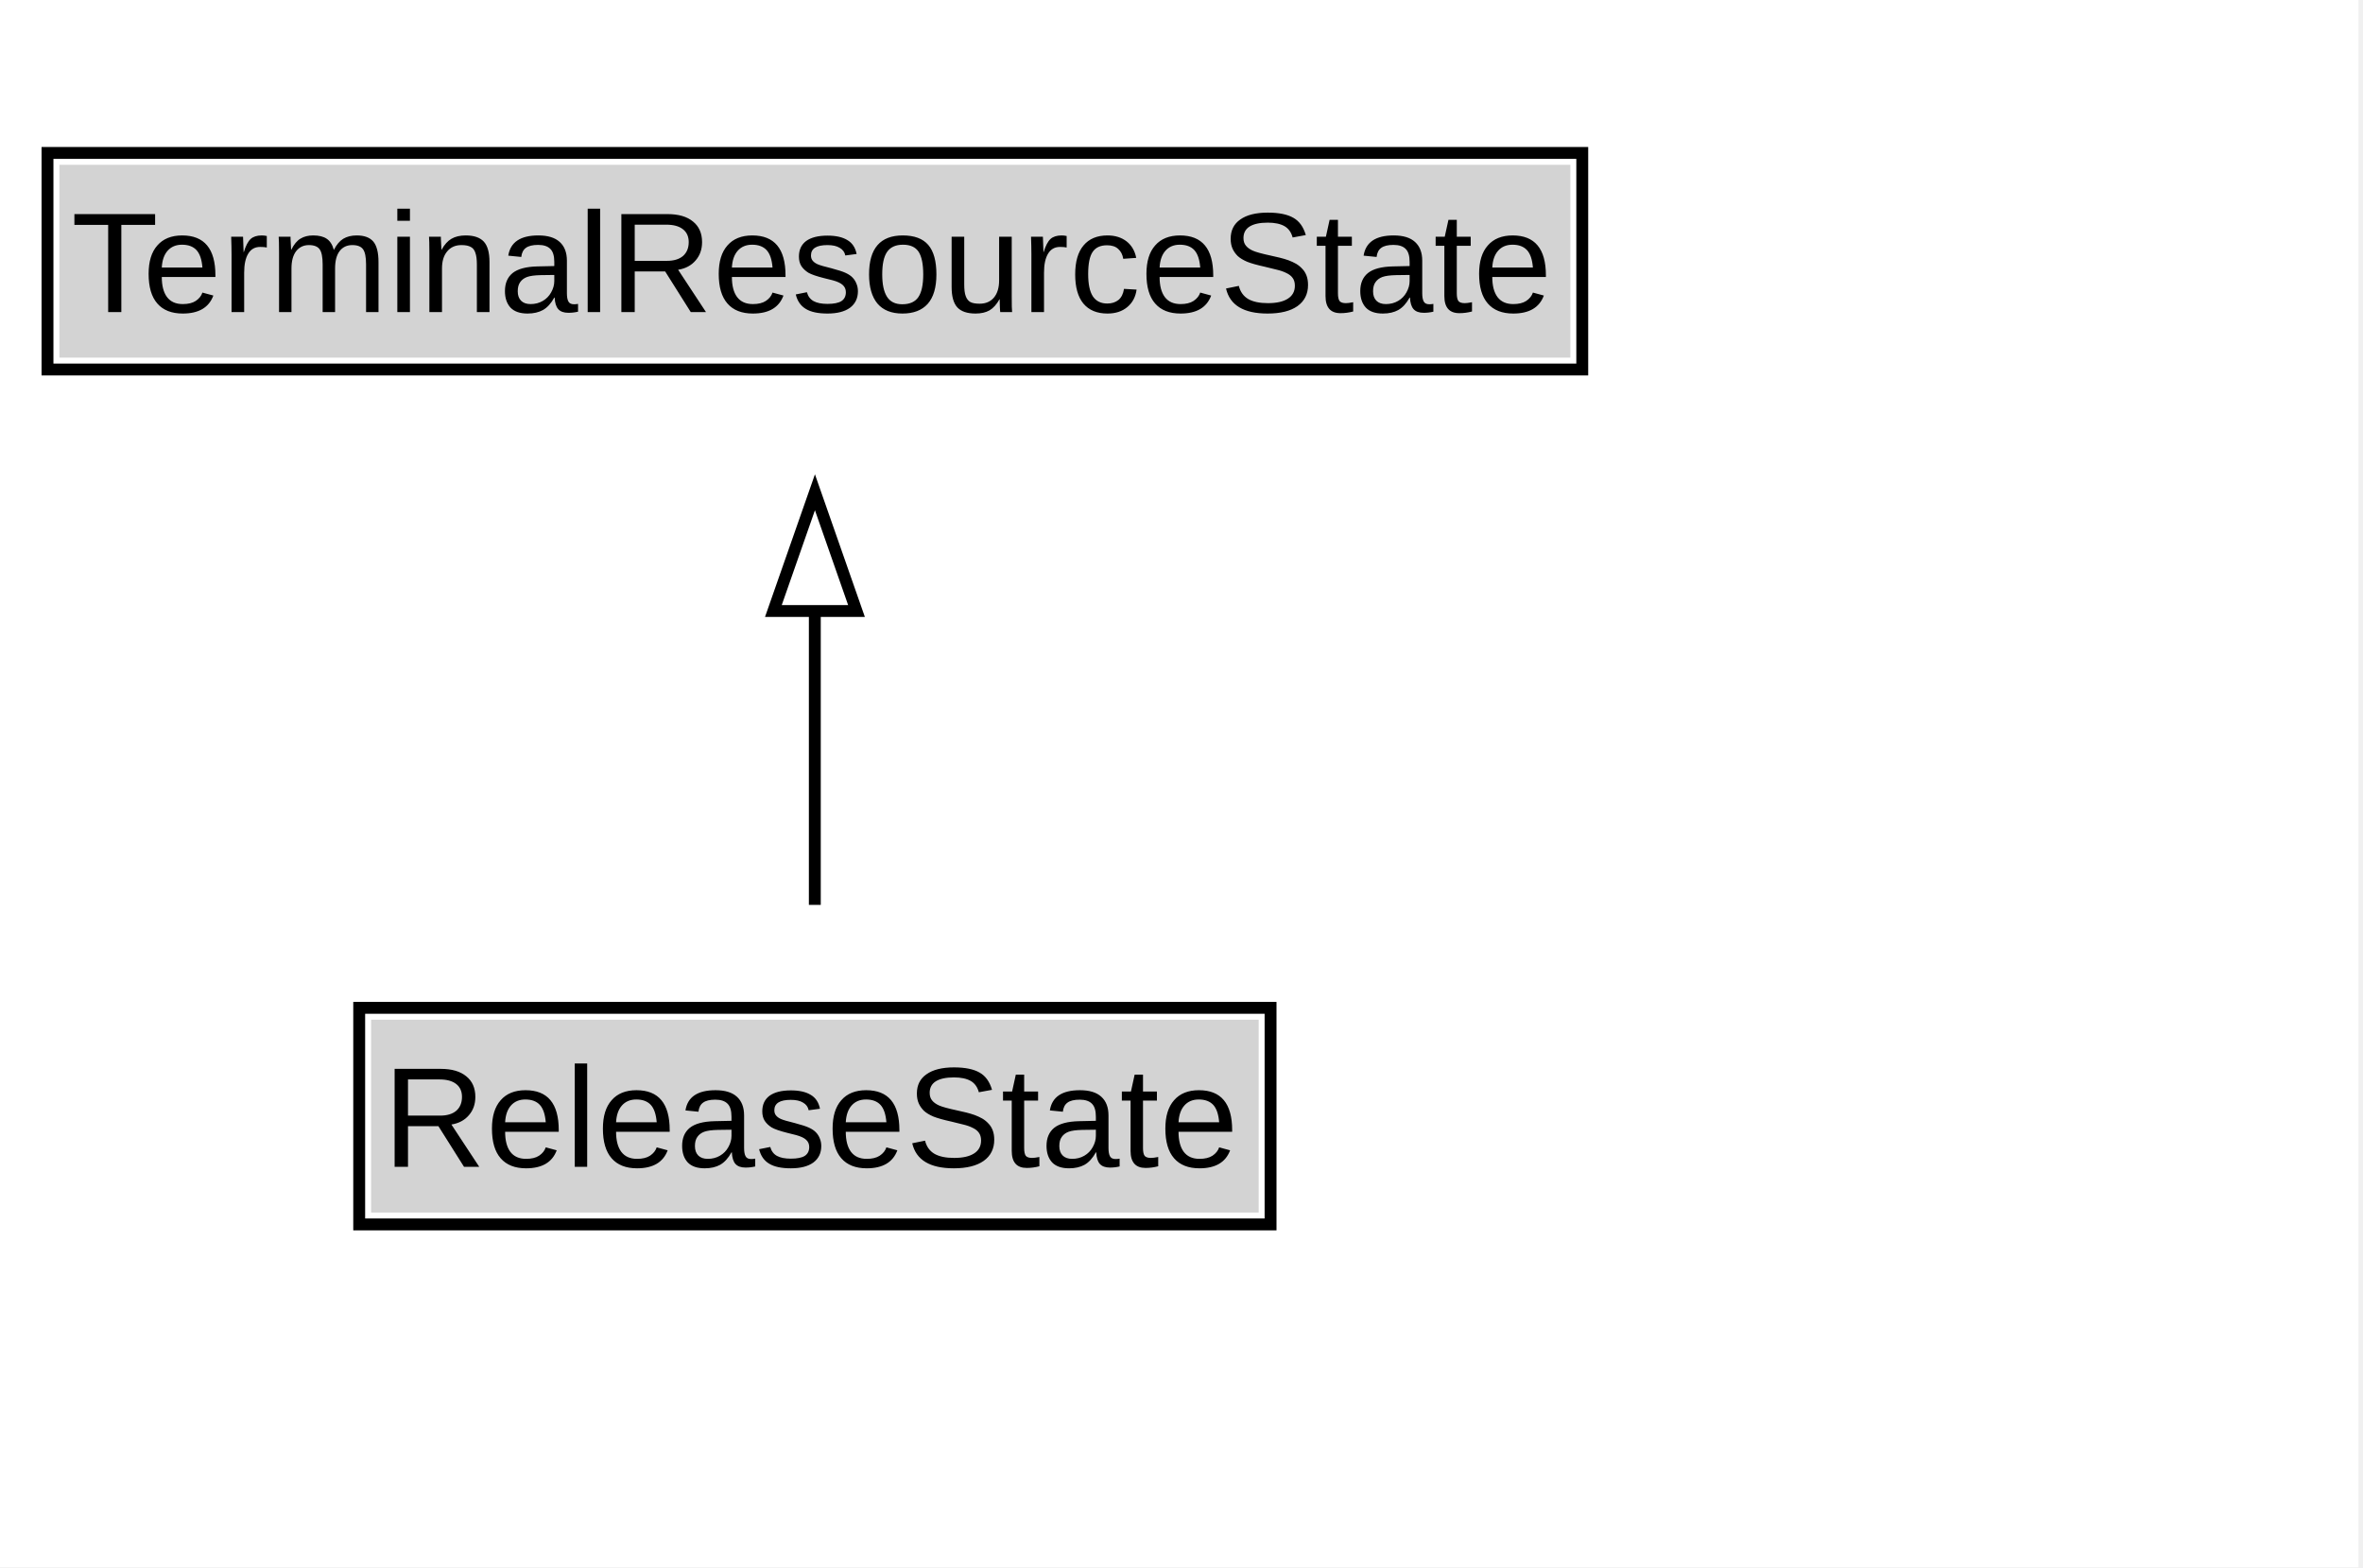
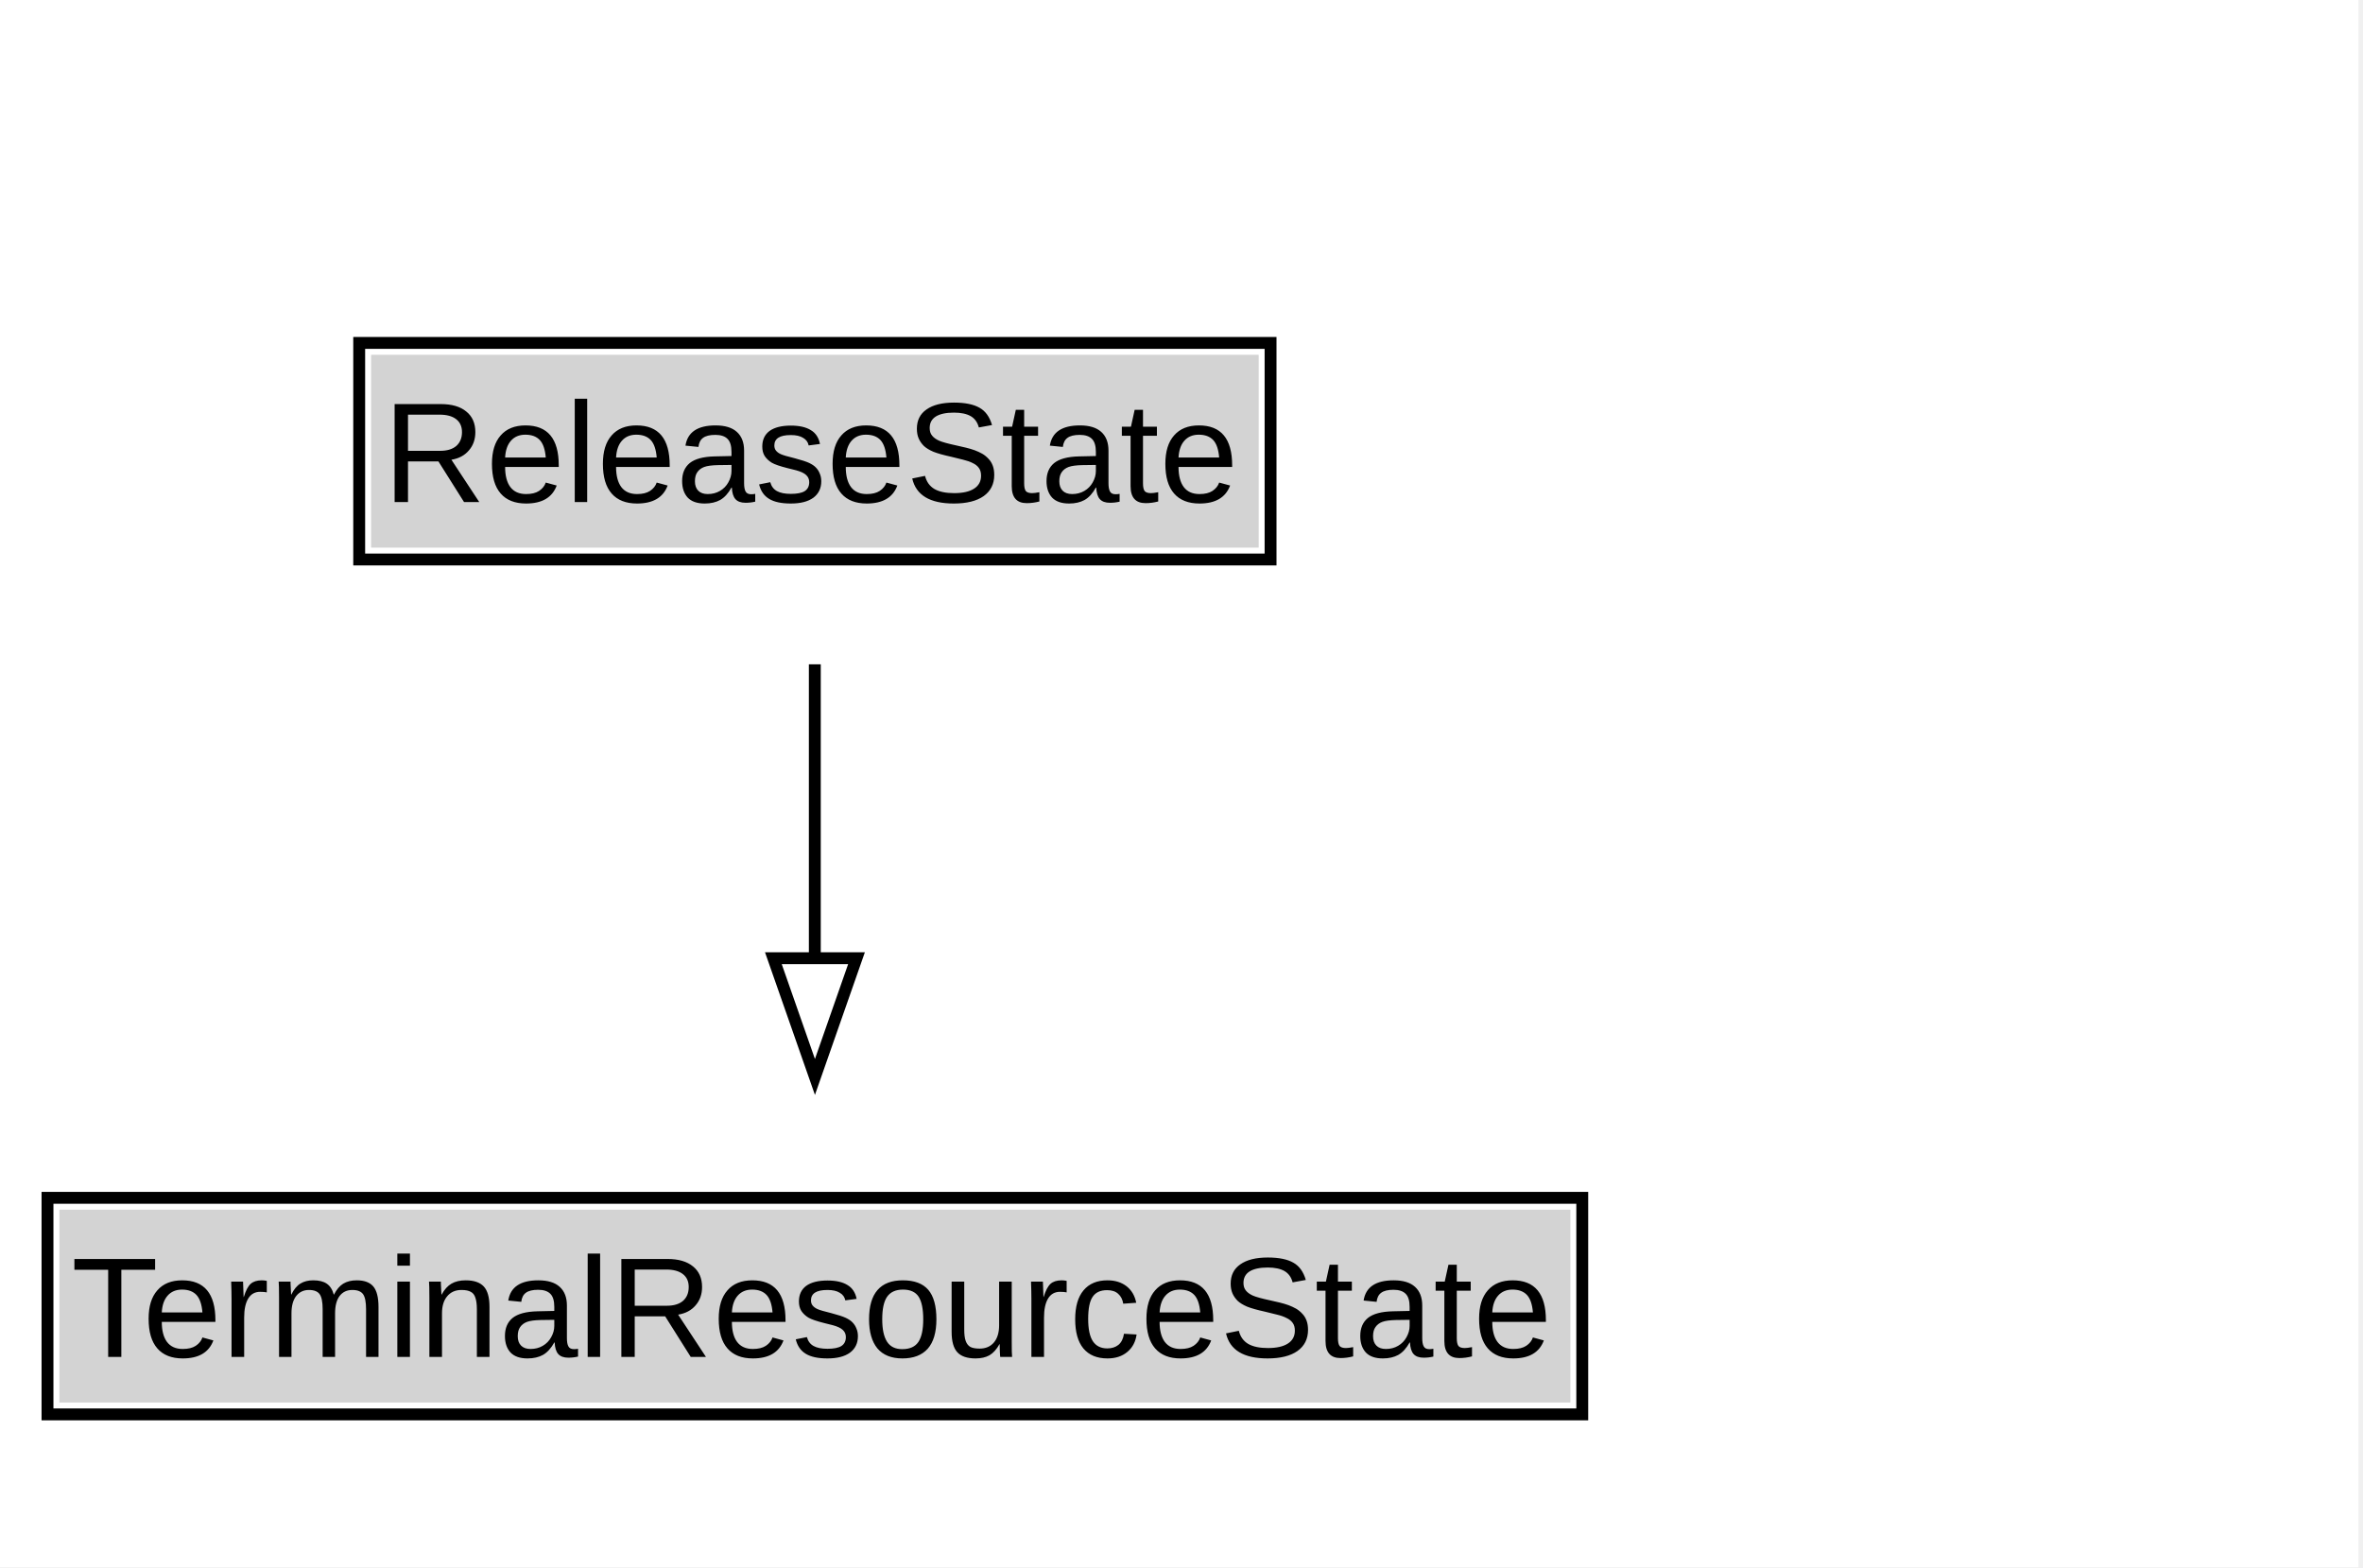
<svg xmlns="http://www.w3.org/2000/svg" xmlns:xlink="http://www.w3.org/1999/xlink" width="199pt" height="132pt" viewBox="0.00 0.00 199.00 132.00">
  <g id="graph0" class="graph" transform="scale(1 1) rotate(0) translate(4 128)">
    <polygon fill="white" stroke="none" points="-4,4 -4,-128 194.62,-128 194.62,4 -4,4" />
    <g id="clust2" class="cluster">
</g>
    <g id="node1" class="node">
      <g id="a_node1">
-         <a xlink:href="../ReleaseState.md" xlink:title="&lt;TABLE&gt;">
-           <polygon fill="lightgray" stroke="none" points="27.25,-25.88 27.25,-42.12 102,-42.12 102,-25.88 27.25,-25.88" />
-           <text xml:space="preserve" text-anchor="start" x="28.25" y="-29.73" font-family="Arial" font-size="12.00">ReleaseState</text>
-           <polygon fill="none" stroke="black" points="26.25,-24.88 26.25,-43.12 103,-43.12 103,-24.88 26.25,-24.88" />
+         <a xlink:href="../ReleaseState" xlink:title="&lt;TABLE&gt;">
+           <polygon fill="lightgray" stroke="none" points="27.25,-81.88 27.25,-98.12 102,-98.12 102,-81.88 27.25,-81.88" />
+           <text xml:space="preserve" text-anchor="start" x="28.25" y="-85.72" font-family="Arial" font-size="12.00">ReleaseState</text>
+           <polygon fill="none" stroke="black" points="26.25,-80.88 26.25,-99.12 103,-99.12 103,-80.88 26.25,-80.88" />
        </a>
      </g>
    </g>
    <g id="node3" class="node">
      <g id="a_node3">
-         <a xlink:href="../TerminalResourceState.md" xlink:title="&lt;TABLE&gt;">
-           <polygon fill="lightgray" stroke="none" points="1,-97.88 1,-114.12 128.25,-114.12 128.25,-97.88 1,-97.88" />
-           <text xml:space="preserve" text-anchor="start" x="2" y="-101.72" font-family="Arial" font-size="12.00">TerminalResourceState</text>
-           <polygon fill="none" stroke="black" points="0,-96.88 0,-115.12 129.25,-115.12 129.25,-96.88 0,-96.88" />
+         <a xlink:href="../TerminalResourceState" xlink:title="&lt;TABLE&gt;">
+           <polygon fill="lightgray" stroke="none" points="1,-9.88 1,-26.12 128.25,-26.12 128.25,-9.88 1,-9.88" />
+           <text xml:space="preserve" text-anchor="start" x="2" y="-13.72" font-family="Arial" font-size="12.00">TerminalResourceState</text>
+           <polygon fill="none" stroke="black" points="0,-8.88 0,-27.12 129.25,-27.12 129.25,-8.88 0,-8.88" />
        </a>
      </g>
    </g>
    <g id="edge1" class="edge">
-       <path fill="none" stroke="black" d="M64.62,-51.79C64.62,-59.25 64.62,-68.24 64.62,-76.69" />
-       <polygon fill="none" stroke="black" points="61.13,-76.54 64.63,-86.54 68.13,-76.54 61.13,-76.54" />
+       <path fill="none" stroke="black" d="M64.62,-72.05C64.62,-64.57 64.62,-55.58 64.62,-47.14" />
+       <polygon fill="none" stroke="black" points="68.13,-47.3 64.63,-37.3 61.13,-47.3 68.13,-47.3" />
    </g>
  </g>
</svg>
